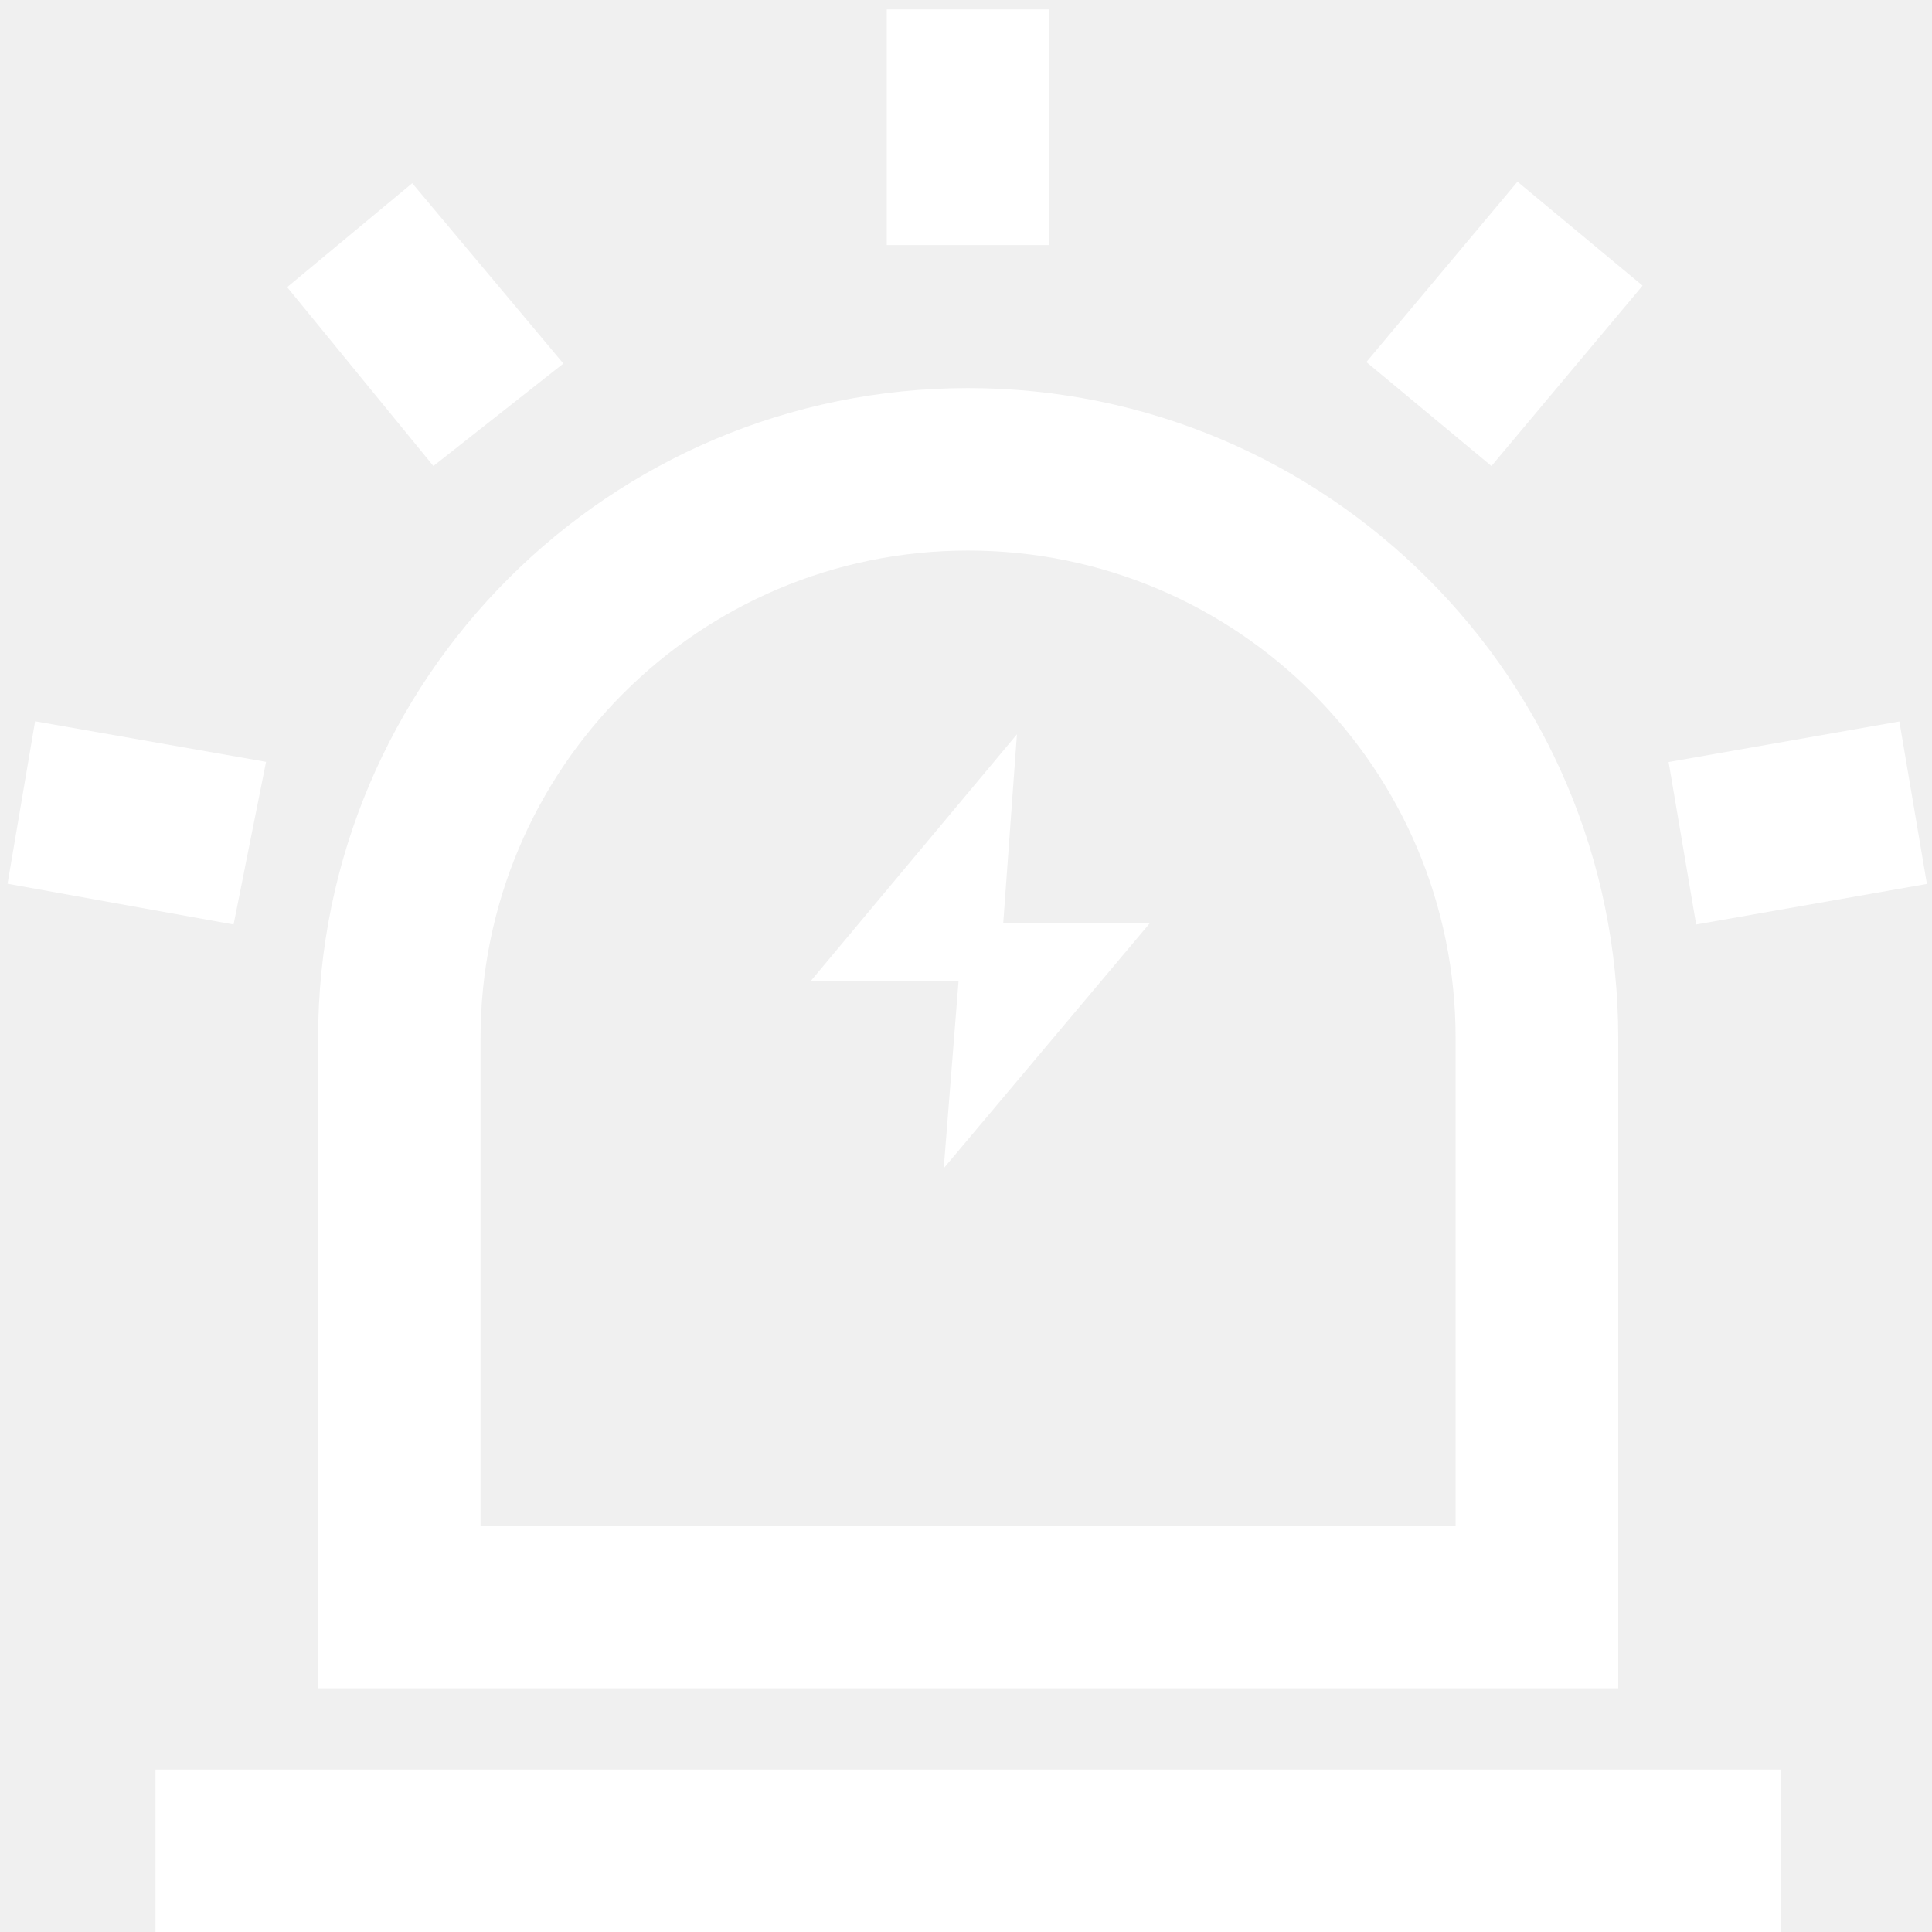
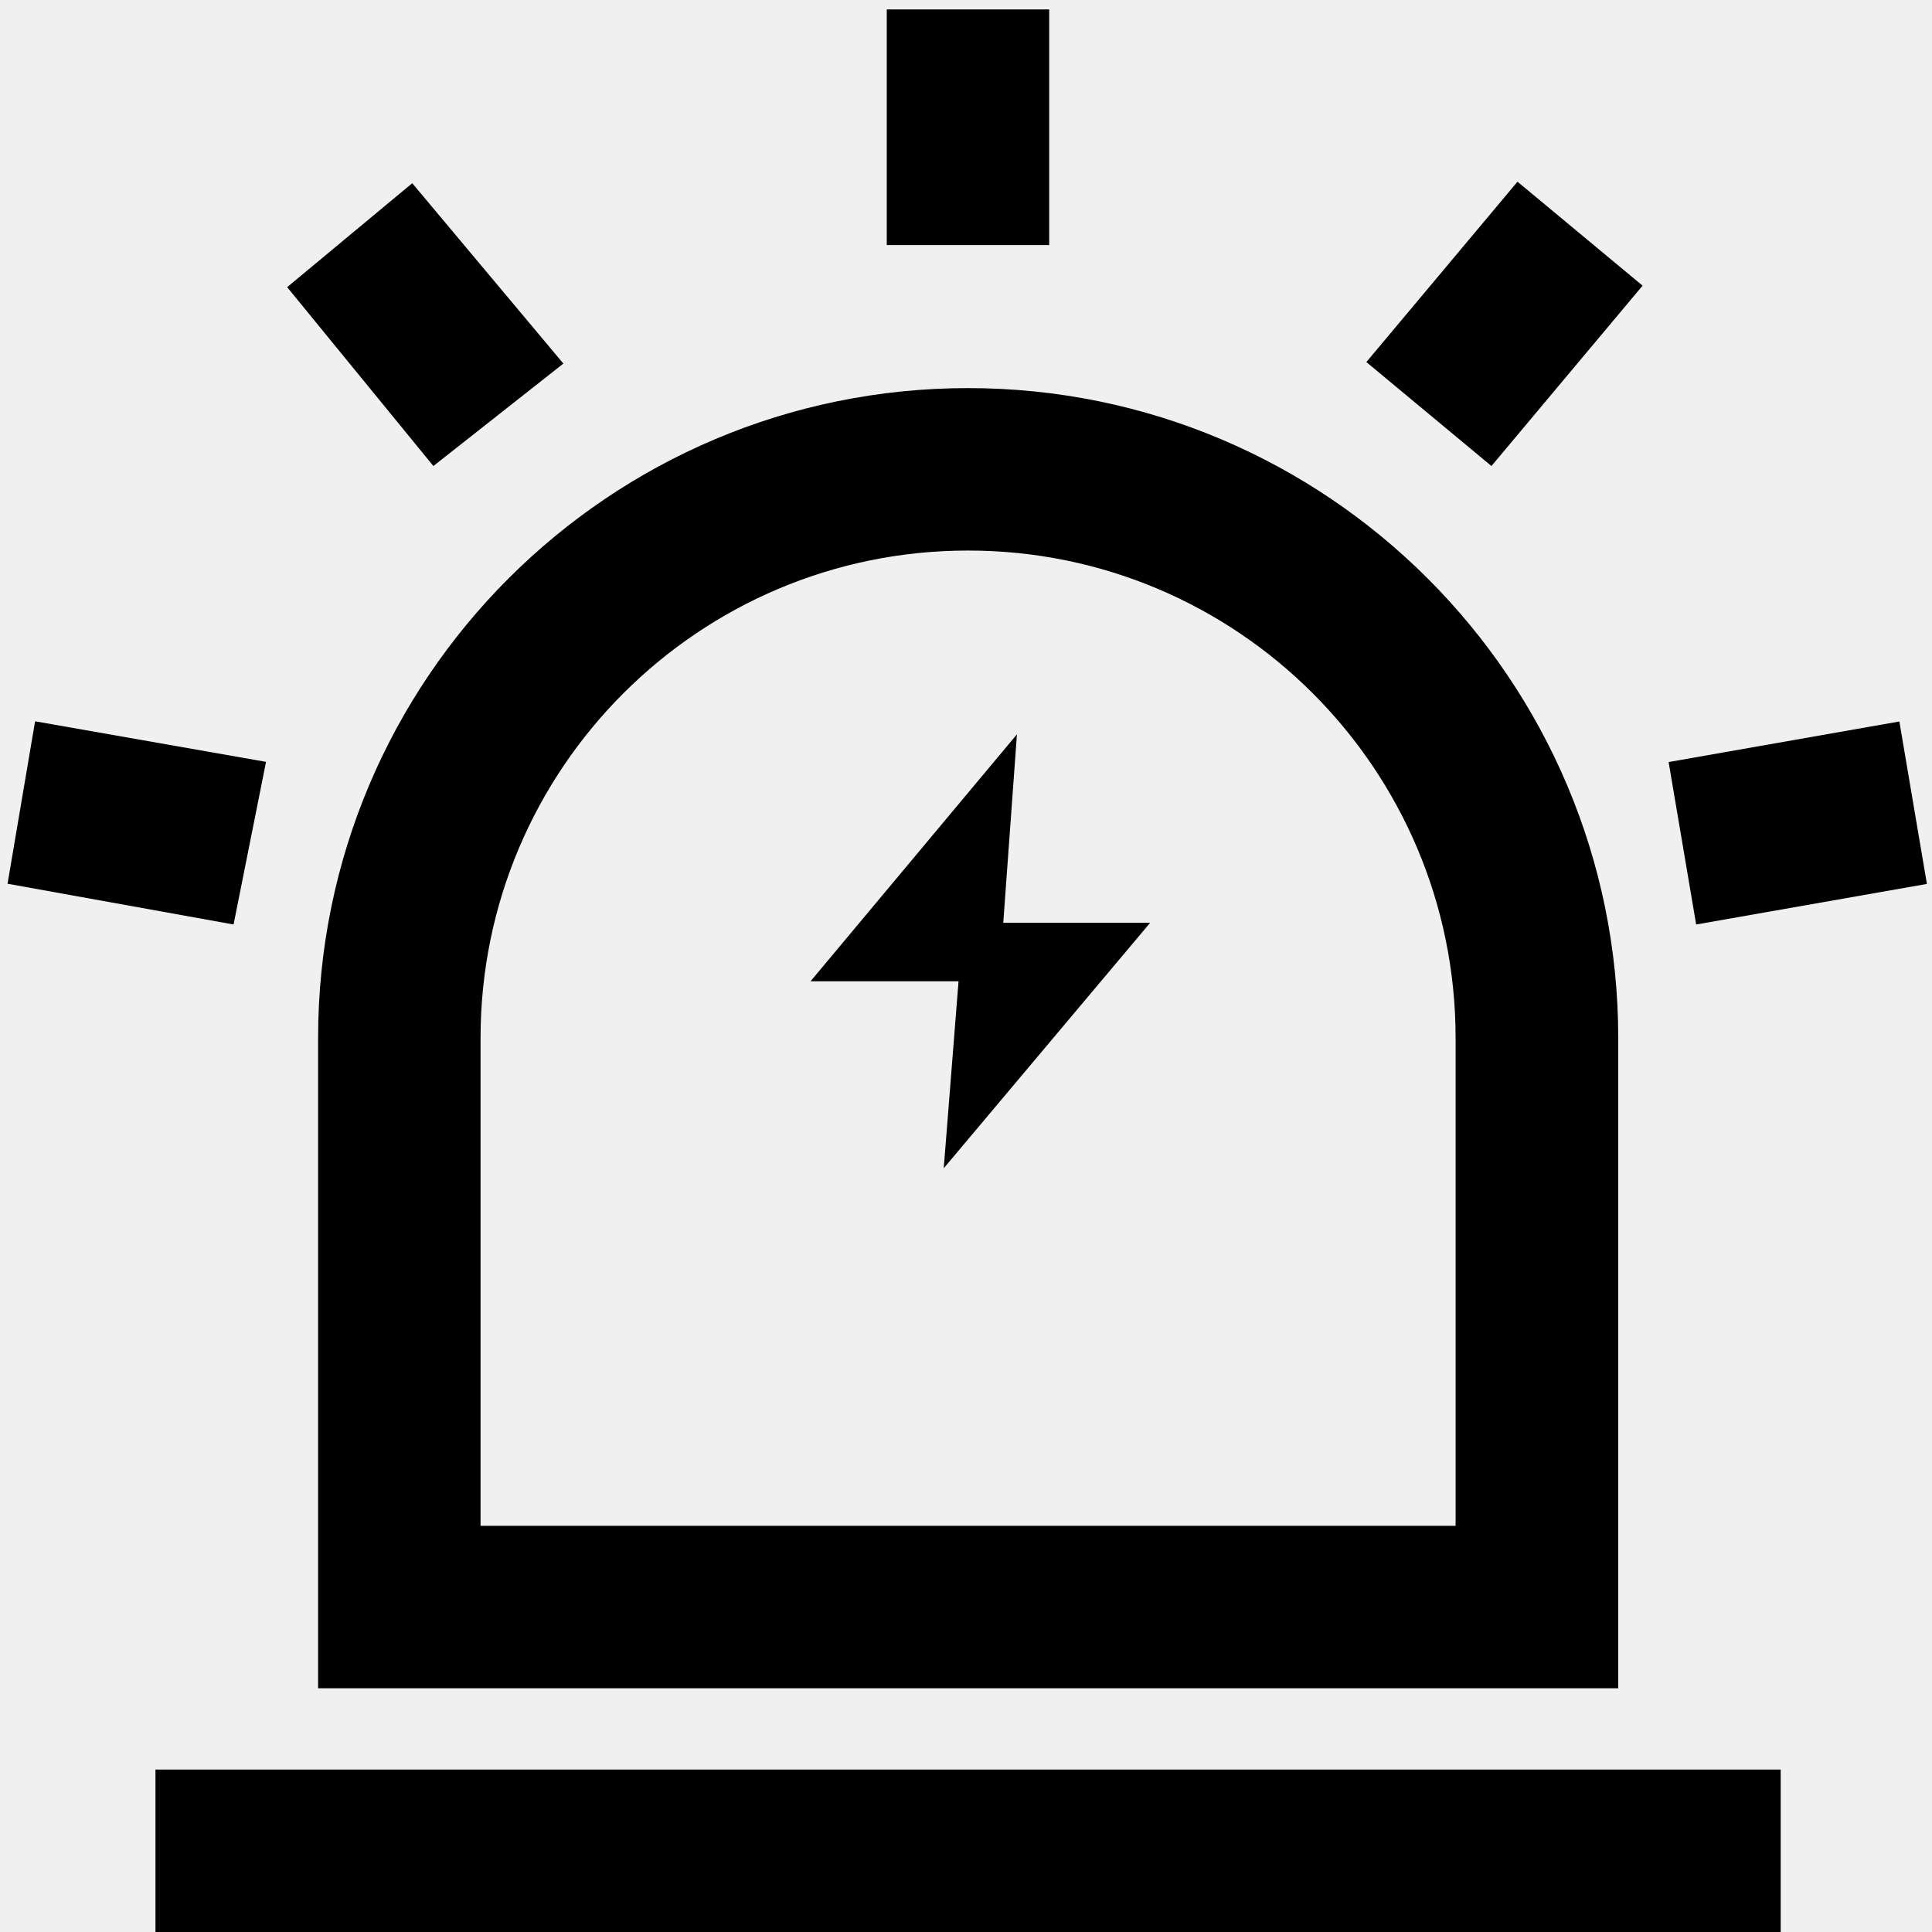
<svg xmlns="http://www.w3.org/2000/svg" version="1.1" id="图层_1" x="0px" y="0px" viewBox="0 0 1024 1024" style="enable-background:new 0 0 1024 1024;" xml:space="preserve">
-   <style type="text/css">
- 	.st0{fill:#FFFFFF;}
- </style>
  <path class="st0" d="M857.7,894.8H168.6V550.2c0-190.3,154.3-344.5,344.5-344.5S857.7,360,857.7,550.2V894.8z M254.7,808.7h516.8  V550.2c0-142.7-115.7-258.4-258.4-258.4S254.7,407.5,254.7,550.2V808.7z" />
  <path class="st0" d="M539,389.2l-9.5,130.9h-99.9C429.6,520.1,539,389.2,539,389.2z" />
  <path class="st0" d="M500.2,619.2l10.3-130.1h99.1L500.2,619.2z M82.4,937.9h861.4v86.1H82.4V937.9z" />
  <path class="st0" d="M899,490l-14.6-86.1l122.3-21.5l14.6,86.1L899,490z M123.8,490L4,468.4l14.6-86.1L141,403.8L123.8,490z   M790.5,247l-66.3-55.1l80.1-95.6l66.3,55.1L790.5,247z M229.7,247l-77.5-94.8l66.3-55.1l80.1,95.6L229.7,247z M556.2,129.9H470V5  h86.1V129.9z" />
</svg>
